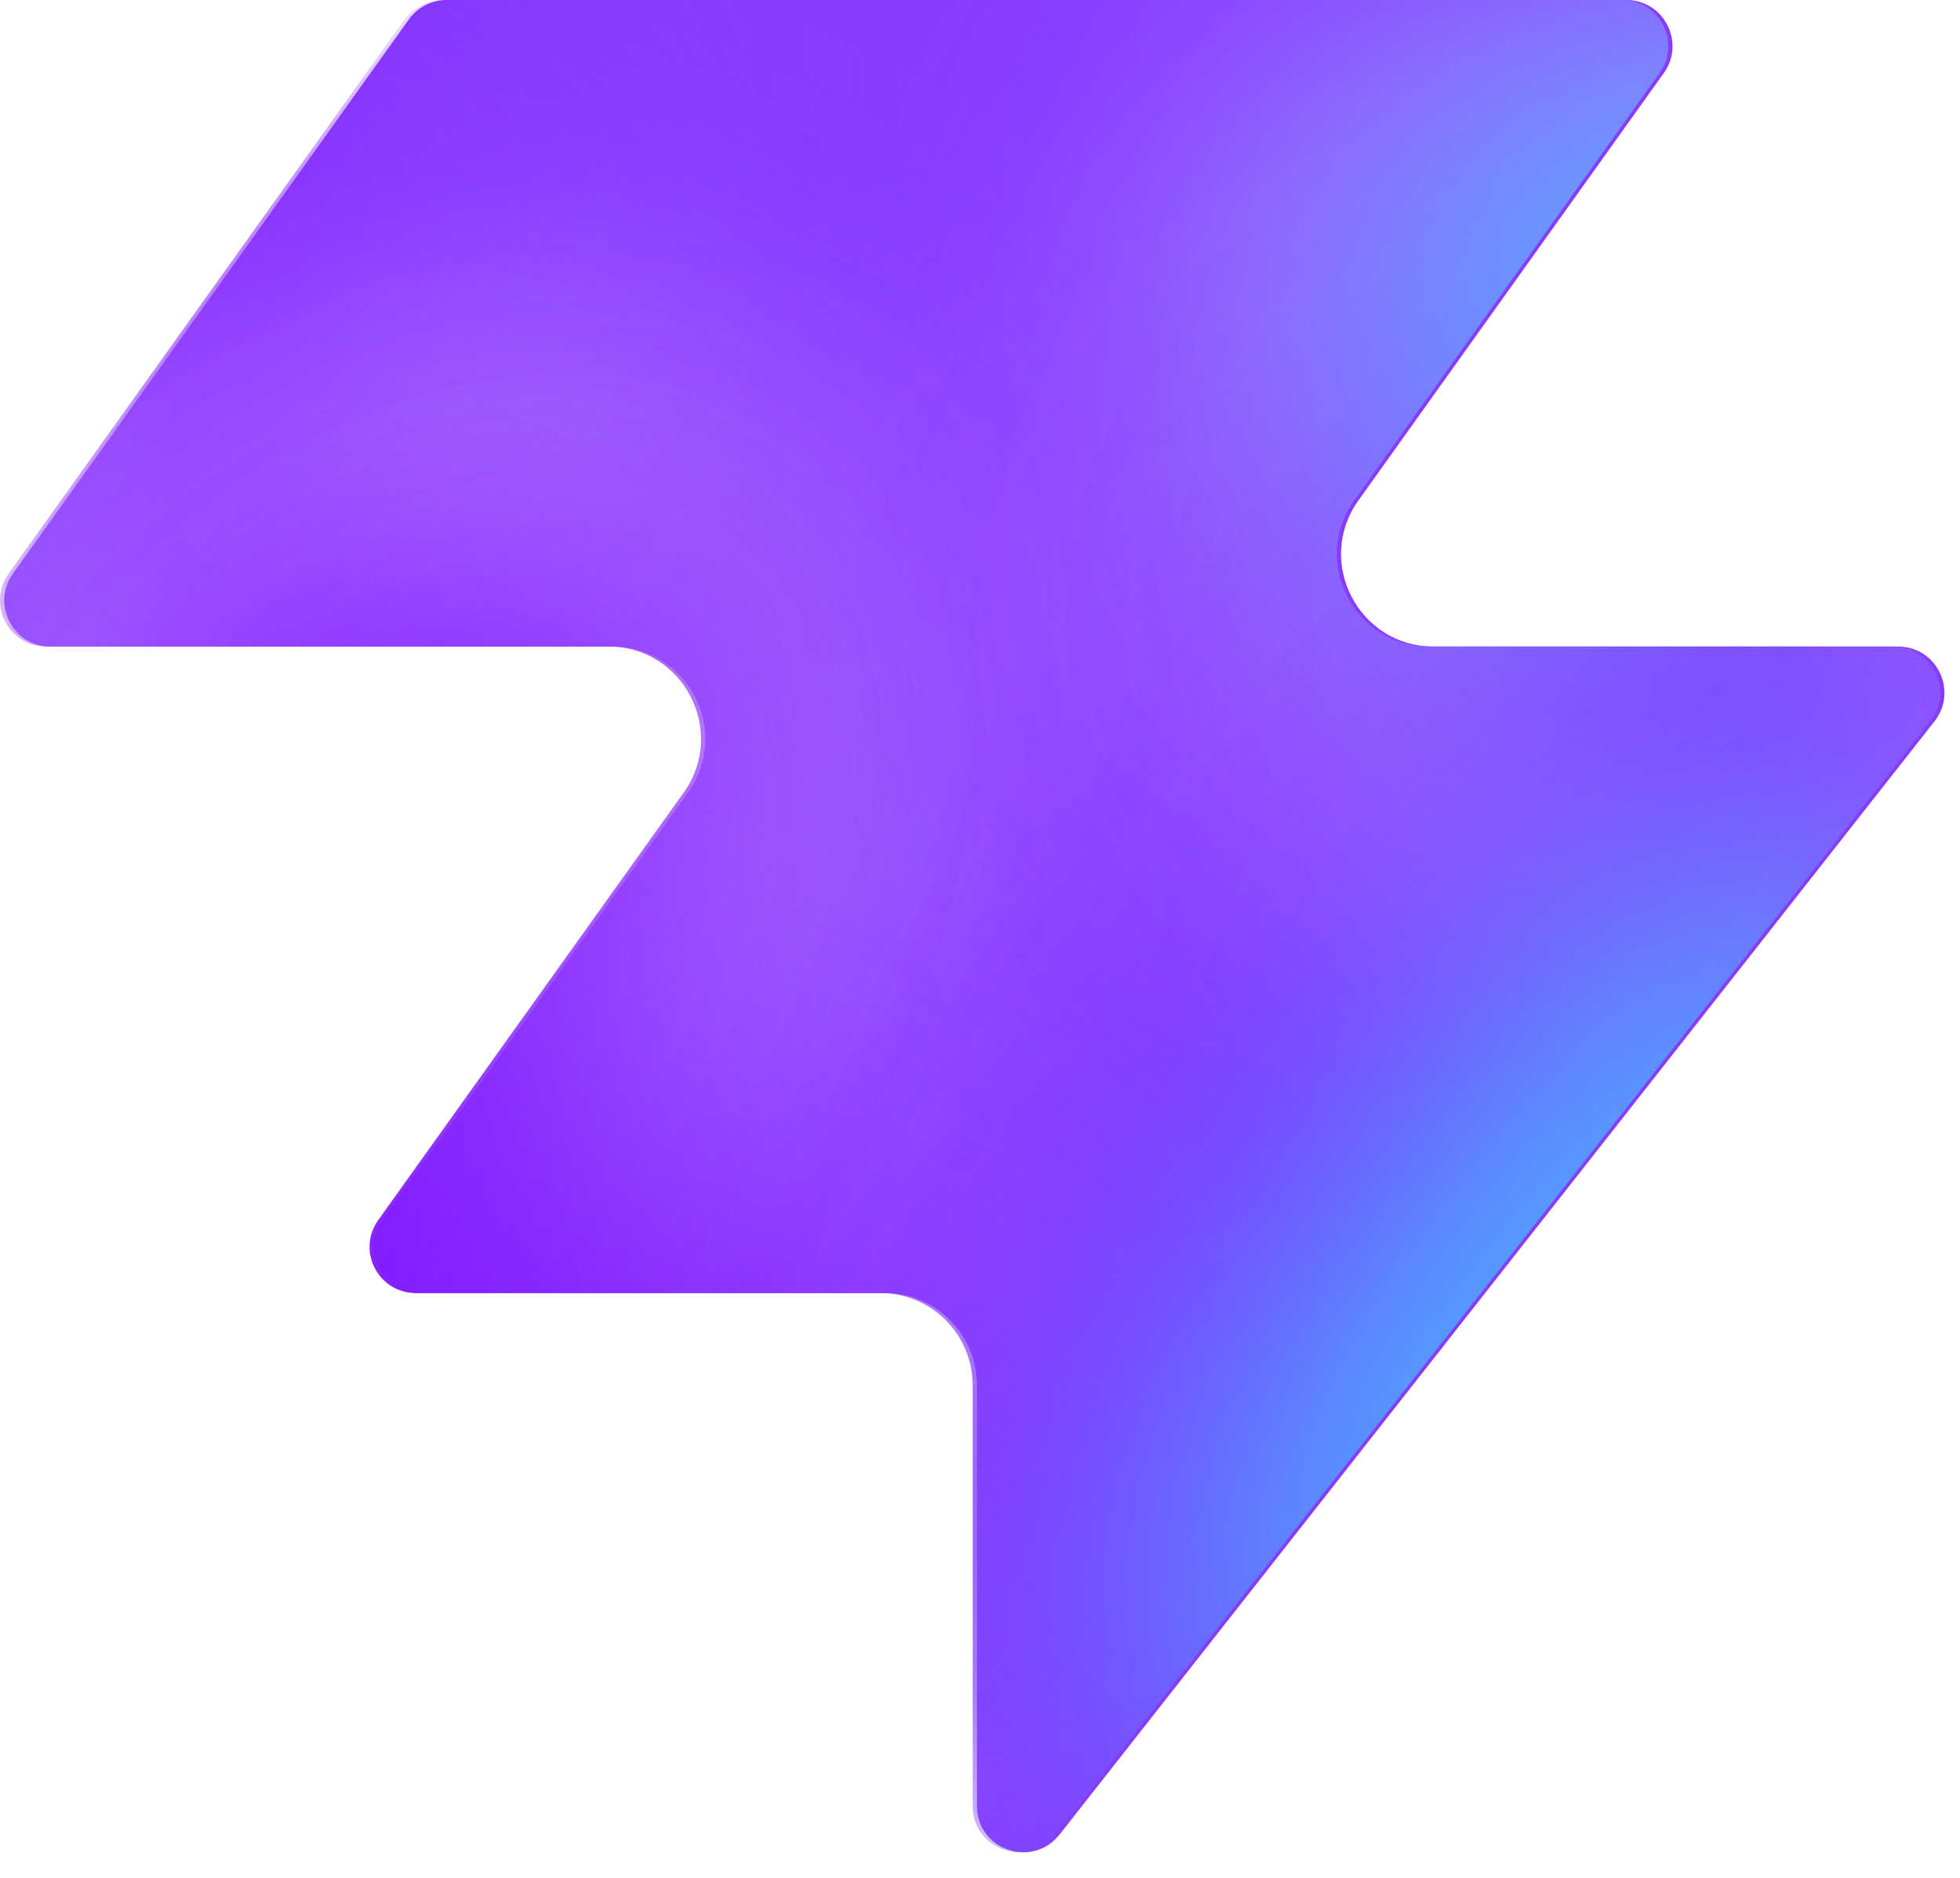
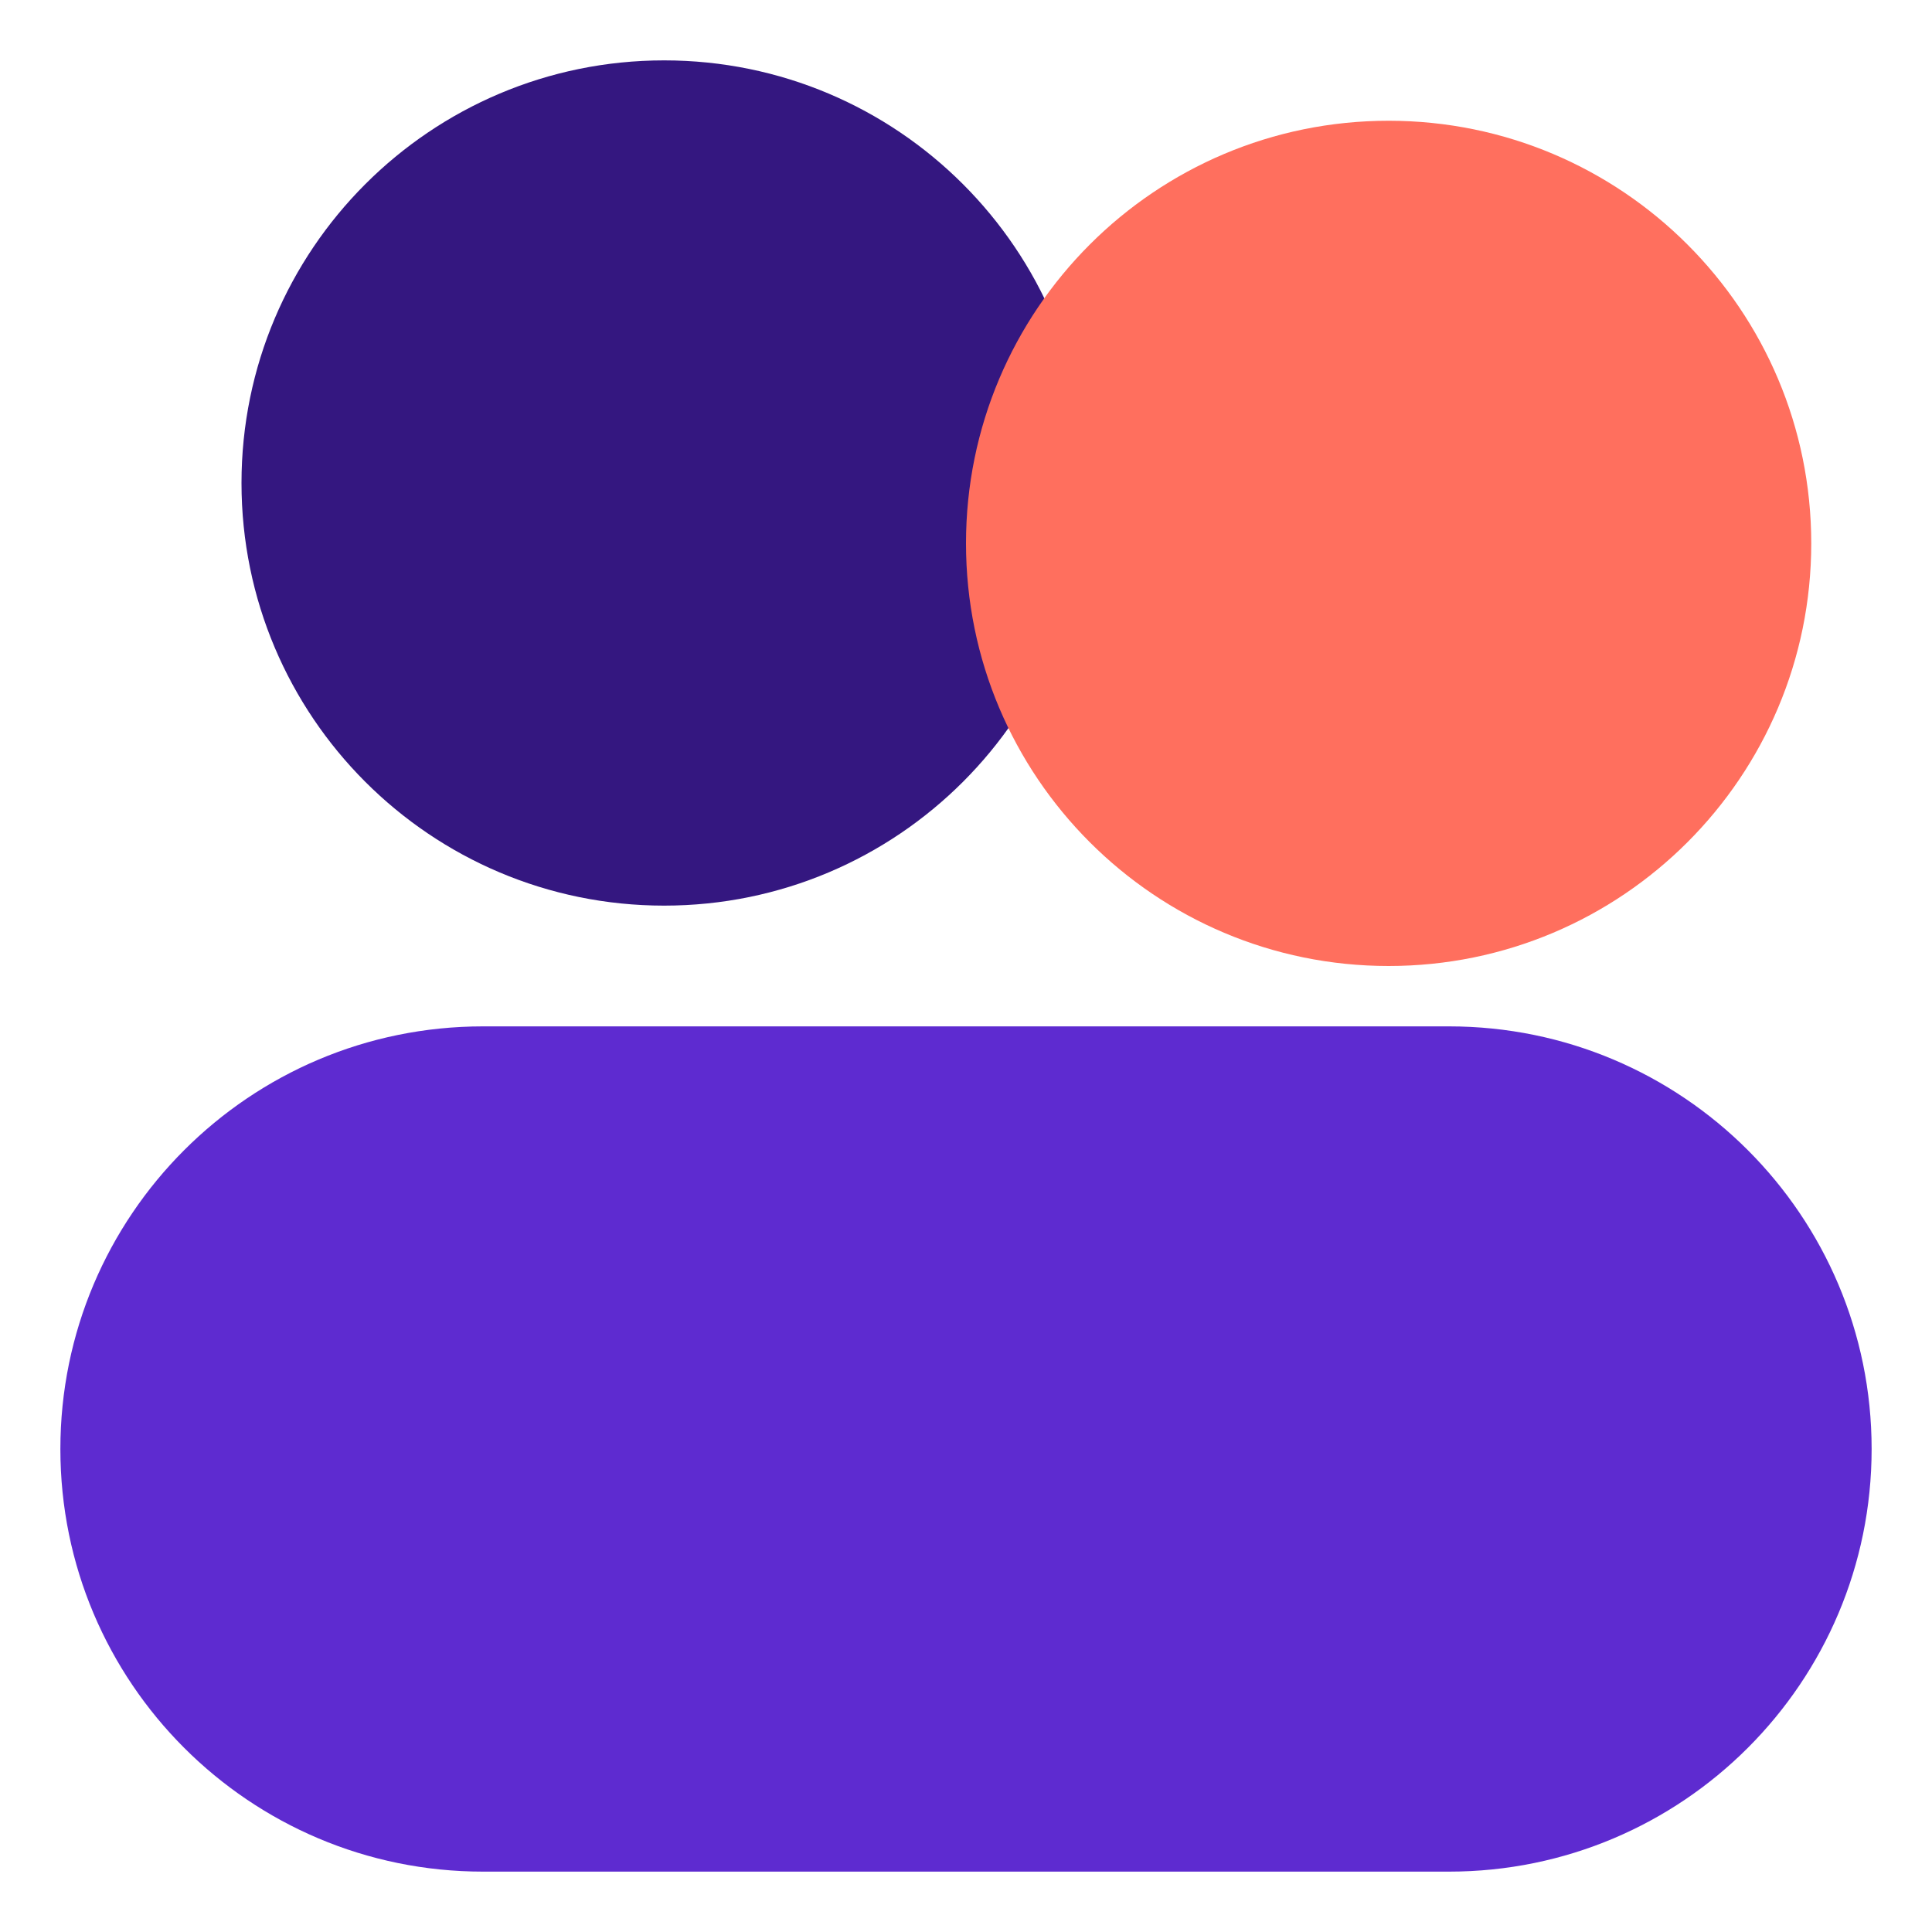
- <svg xmlns="http://www.w3.org/2000/svg" width="48" height="46" fill="none" viewBox="0 0 48 46">
-   <path fill="#863bff" d="M25.946 44.938c-.664.845-2.021.375-2.021-.698V33.937a2.26 2.26 0 0 0-2.262-2.262H10.287c-.92 0-1.456-1.04-.92-1.788l7.48-10.471c1.07-1.497 0-3.578-1.842-3.578H1.237c-.92 0-1.456-1.04-.92-1.788L10.013.474c.214-.297.556-.474.92-.474h28.894c.92 0 1.456 1.04.92 1.788l-7.48 10.471c-1.07 1.498 0 3.579 1.842 3.579h11.377c.943 0 1.473 1.088.89 1.83L25.947 44.94z" style="fill:#863bff;fill:color(display-p3 .525 .23 1);fill-opacity:1" />
-   <mask id="a" width="48" height="46" x="0" y="0" maskUnits="userSpaceOnUse" style="mask-type:alpha">
-     <path fill="#000" d="M25.842 44.938c-.664.844-2.021.375-2.021-.698V33.937a2.26 2.26 0 0 0-2.262-2.262H10.183c-.92 0-1.456-1.04-.92-1.788l7.48-10.471c1.07-1.498 0-3.579-1.842-3.579H1.133c-.92 0-1.456-1.04-.92-1.787L9.91.473c.214-.297.556-.474.92-.474h28.894c.92 0 1.456 1.04.92 1.788l-7.48 10.471c-1.07 1.498 0 3.578 1.842 3.578h11.377c.943 0 1.473 1.088.89 1.832L25.843 44.94z" style="fill:#000;fill-opacity:1" />
-   </mask>
-   <g mask="url(#a)">
-     <g filter="url(#b)">
-       <ellipse cx="5.508" cy="14.704" fill="#ede6ff" rx="5.508" ry="14.704" style="fill:#ede6ff;fill:color(display-p3 .927 .903 1);fill-opacity:1" transform="matrix(.00324 1 1 -.00324 -4.47 31.516)" />
-     </g>
-     <g filter="url(#c)">
-       <ellipse cx="10.399" cy="29.851" fill="#ede6ff" rx="10.399" ry="29.851" style="fill:#ede6ff;fill:color(display-p3 .927 .903 1);fill-opacity:1" transform="matrix(.00324 1 1 -.00324 -39.328 7.883)" />
-     </g>
-     <g filter="url(#d)">
-       <ellipse cx="5.508" cy="30.487" fill="#7e14ff" rx="5.508" ry="30.487" style="fill:#7e14ff;fill:color(display-p3 .492 .077 1);fill-opacity:1" transform="rotate(89.814 -25.913 -14.639)scale(1 -1)" />
-     </g>
-     <g filter="url(#e)">
-       <ellipse cx="5.508" cy="30.599" fill="#7e14ff" rx="5.508" ry="30.599" style="fill:#7e14ff;fill:color(display-p3 .492 .077 1);fill-opacity:1" transform="rotate(89.814 -32.644 -3.334)scale(1 -1)" />
-     </g>
-     <g filter="url(#f)">
-       <ellipse cx="5.508" cy="30.599" fill="#7e14ff" rx="5.508" ry="30.599" style="fill:#7e14ff;fill:color(display-p3 .492 .077 1);fill-opacity:1" transform="matrix(.00324 1 1 -.00324 -34.34 30.47)" />
-     </g>
-     <g filter="url(#g)">
-       <ellipse cx="14.072" cy="22.078" fill="#ede6ff" rx="14.072" ry="22.078" style="fill:#ede6ff;fill:color(display-p3 .927 .903 1);fill-opacity:1" transform="rotate(93.35 24.506 48.493)scale(-1 1)" />
-     </g>
-     <g filter="url(#h)">
-       <ellipse cx="3.47" cy="21.501" fill="#7e14ff" rx="3.47" ry="21.501" style="fill:#7e14ff;fill:color(display-p3 .492 .077 1);fill-opacity:1" transform="rotate(89.009 28.708 47.59)scale(-1 1)" />
-     </g>
-     <g filter="url(#i)">
-       <ellipse cx="3.47" cy="21.501" fill="#7e14ff" rx="3.47" ry="21.501" style="fill:#7e14ff;fill:color(display-p3 .492 .077 1);fill-opacity:1" transform="rotate(89.009 28.708 47.59)scale(-1 1)" />
-     </g>
-     <g filter="url(#j)">
-       <ellipse cx=".387" cy="8.972" fill="#7e14ff" rx="4.407" ry="29.108" style="fill:#7e14ff;fill:color(display-p3 .492 .077 1);fill-opacity:1" transform="rotate(39.51 .387 8.972)" />
-     </g>
-     <g filter="url(#k)">
-       <ellipse cx="47.523" cy="-6.092" fill="#7e14ff" rx="4.407" ry="29.108" style="fill:#7e14ff;fill:color(display-p3 .492 .077 1);fill-opacity:1" transform="rotate(37.892 47.523 -6.092)" />
-     </g>
-     <g filter="url(#l)">
-       <ellipse cx="41.412" cy="6.333" fill="#47bfff" rx="5.971" ry="9.665" style="fill:#47bfff;fill:color(display-p3 .28 .748 1);fill-opacity:1" transform="rotate(37.892 41.412 6.333)" />
-     </g>
-     <g filter="url(#m)">
-       <ellipse cx="-1.879" cy="38.332" fill="#7e14ff" rx="4.407" ry="29.108" style="fill:#7e14ff;fill:color(display-p3 .492 .077 1);fill-opacity:1" transform="rotate(37.892 -1.88 38.332)" />
-     </g>
-     <g filter="url(#n)">
-       <ellipse cx="-1.879" cy="38.332" fill="#7e14ff" rx="4.407" ry="29.108" style="fill:#7e14ff;fill:color(display-p3 .492 .077 1);fill-opacity:1" transform="rotate(37.892 -1.88 38.332)" />
-     </g>
-     <g filter="url(#o)">
-       <ellipse cx="35.651" cy="29.907" fill="#7e14ff" rx="4.407" ry="29.108" style="fill:#7e14ff;fill:color(display-p3 .492 .077 1);fill-opacity:1" transform="rotate(37.892 35.651 29.907)" />
-     </g>
-     <g filter="url(#p)">
-       <ellipse cx="38.418" cy="32.4" fill="#47bfff" rx="5.971" ry="15.297" style="fill:#47bfff;fill:color(display-p3 .28 .748 1);fill-opacity:1" transform="rotate(37.892 38.418 32.4)" />
-     </g>
-   </g>
-   <defs>
-     <filter id="b" width="60.045" height="41.654" x="-19.77" y="16.149" color-interpolation-filters="sRGB" filterUnits="userSpaceOnUse">
-       <feFlood flood-opacity="0" result="BackgroundImageFix" />
-       <feBlend in="SourceGraphic" in2="BackgroundImageFix" result="shape" />
-       <feGaussianBlur result="effect1_foregroundBlur_2002_17158" stdDeviation="7.659" />
-     </filter>
-     <filter id="c" width="90.34" height="51.437" x="-54.613" y="-7.533" color-interpolation-filters="sRGB" filterUnits="userSpaceOnUse">
-       <feFlood flood-opacity="0" result="BackgroundImageFix" />
-       <feBlend in="SourceGraphic" in2="BackgroundImageFix" result="shape" />
-       <feGaussianBlur result="effect1_foregroundBlur_2002_17158" stdDeviation="7.659" />
-     </filter>
-     <filter id="d" width="79.355" height="29.4" x="-49.64" y="2.03" color-interpolation-filters="sRGB" filterUnits="userSpaceOnUse">
-       <feFlood flood-opacity="0" result="BackgroundImageFix" />
-       <feBlend in="SourceGraphic" in2="BackgroundImageFix" result="shape" />
-       <feGaussianBlur result="effect1_foregroundBlur_2002_17158" stdDeviation="4.596" />
-     </filter>
-     <filter id="e" width="79.579" height="29.4" x="-45.045" y="20.029" color-interpolation-filters="sRGB" filterUnits="userSpaceOnUse">
-       <feFlood flood-opacity="0" result="BackgroundImageFix" />
-       <feBlend in="SourceGraphic" in2="BackgroundImageFix" result="shape" />
-       <feGaussianBlur result="effect1_foregroundBlur_2002_17158" stdDeviation="4.596" />
-     </filter>
-     <filter id="f" width="79.579" height="29.4" x="-43.513" y="21.178" color-interpolation-filters="sRGB" filterUnits="userSpaceOnUse">
-       <feFlood flood-opacity="0" result="BackgroundImageFix" />
-       <feBlend in="SourceGraphic" in2="BackgroundImageFix" result="shape" />
-       <feGaussianBlur result="effect1_foregroundBlur_2002_17158" stdDeviation="4.596" />
-     </filter>
-     <filter id="g" width="74.749" height="58.852" x="15.756" y="-17.901" color-interpolation-filters="sRGB" filterUnits="userSpaceOnUse">
-       <feFlood flood-opacity="0" result="BackgroundImageFix" />
-       <feBlend in="SourceGraphic" in2="BackgroundImageFix" result="shape" />
-       <feGaussianBlur result="effect1_foregroundBlur_2002_17158" stdDeviation="7.659" />
-     </filter>
-     <filter id="h" width="61.377" height="25.362" x="23.548" y="2.284" color-interpolation-filters="sRGB" filterUnits="userSpaceOnUse">
-       <feFlood flood-opacity="0" result="BackgroundImageFix" />
-       <feBlend in="SourceGraphic" in2="BackgroundImageFix" result="shape" />
-       <feGaussianBlur result="effect1_foregroundBlur_2002_17158" stdDeviation="4.596" />
-     </filter>
-     <filter id="i" width="61.377" height="25.362" x="23.548" y="2.284" color-interpolation-filters="sRGB" filterUnits="userSpaceOnUse">
-       <feFlood flood-opacity="0" result="BackgroundImageFix" />
-       <feBlend in="SourceGraphic" in2="BackgroundImageFix" result="shape" />
-       <feGaussianBlur result="effect1_foregroundBlur_2002_17158" stdDeviation="4.596" />
-     </filter>
-     <filter id="j" width="56.045" height="63.649" x="-27.636" y="-22.853" color-interpolation-filters="sRGB" filterUnits="userSpaceOnUse">
-       <feFlood flood-opacity="0" result="BackgroundImageFix" />
-       <feBlend in="SourceGraphic" in2="BackgroundImageFix" result="shape" />
-       <feGaussianBlur result="effect1_foregroundBlur_2002_17158" stdDeviation="4.596" />
-     </filter>
-     <filter id="k" width="54.814" height="64.646" x="20.116" y="-38.415" color-interpolation-filters="sRGB" filterUnits="userSpaceOnUse">
-       <feFlood flood-opacity="0" result="BackgroundImageFix" />
-       <feBlend in="SourceGraphic" in2="BackgroundImageFix" result="shape" />
-       <feGaussianBlur result="effect1_foregroundBlur_2002_17158" stdDeviation="4.596" />
-     </filter>
-     <filter id="l" width="33.541" height="35.313" x="24.641" y="-11.323" color-interpolation-filters="sRGB" filterUnits="userSpaceOnUse">
-       <feFlood flood-opacity="0" result="BackgroundImageFix" />
-       <feBlend in="SourceGraphic" in2="BackgroundImageFix" result="shape" />
-       <feGaussianBlur result="effect1_foregroundBlur_2002_17158" stdDeviation="4.596" />
-     </filter>
-     <filter id="m" width="54.814" height="64.646" x="-29.286" y="6.009" color-interpolation-filters="sRGB" filterUnits="userSpaceOnUse">
-       <feFlood flood-opacity="0" result="BackgroundImageFix" />
-       <feBlend in="SourceGraphic" in2="BackgroundImageFix" result="shape" />
-       <feGaussianBlur result="effect1_foregroundBlur_2002_17158" stdDeviation="4.596" />
-     </filter>
-     <filter id="n" width="54.814" height="64.646" x="-29.286" y="6.009" color-interpolation-filters="sRGB" filterUnits="userSpaceOnUse">
-       <feFlood flood-opacity="0" result="BackgroundImageFix" />
-       <feBlend in="SourceGraphic" in2="BackgroundImageFix" result="shape" />
-       <feGaussianBlur result="effect1_foregroundBlur_2002_17158" stdDeviation="4.596" />
-     </filter>
-     <filter id="o" width="54.814" height="64.646" x="8.244" y="-2.416" color-interpolation-filters="sRGB" filterUnits="userSpaceOnUse">
-       <feFlood flood-opacity="0" result="BackgroundImageFix" />
-       <feBlend in="SourceGraphic" in2="BackgroundImageFix" result="shape" />
-       <feGaussianBlur result="effect1_foregroundBlur_2002_17158" stdDeviation="4.596" />
-     </filter>
-     <filter id="p" width="39.409" height="43.623" x="18.713" y="10.588" color-interpolation-filters="sRGB" filterUnits="userSpaceOnUse">
-       <feFlood flood-opacity="0" result="BackgroundImageFix" />
-       <feBlend in="SourceGraphic" in2="BackgroundImageFix" result="shape" />
-       <feGaussianBlur result="effect1_foregroundBlur_2002_17158" stdDeviation="4.596" />
-     </filter>
-   </defs>
+ <svg xmlns="http://www.w3.org/2000/svg" viewBox="18 21 64 64">
+   <rect x="20" y="55" width="60" height="28" rx="14" fill="#5E2BD0" />
+   <circle cx="40" cy="37" r="14" fill="#341780" />
+   <circle cx="64" cy="39" r="14" fill="#FF6F5E" />
</svg>
